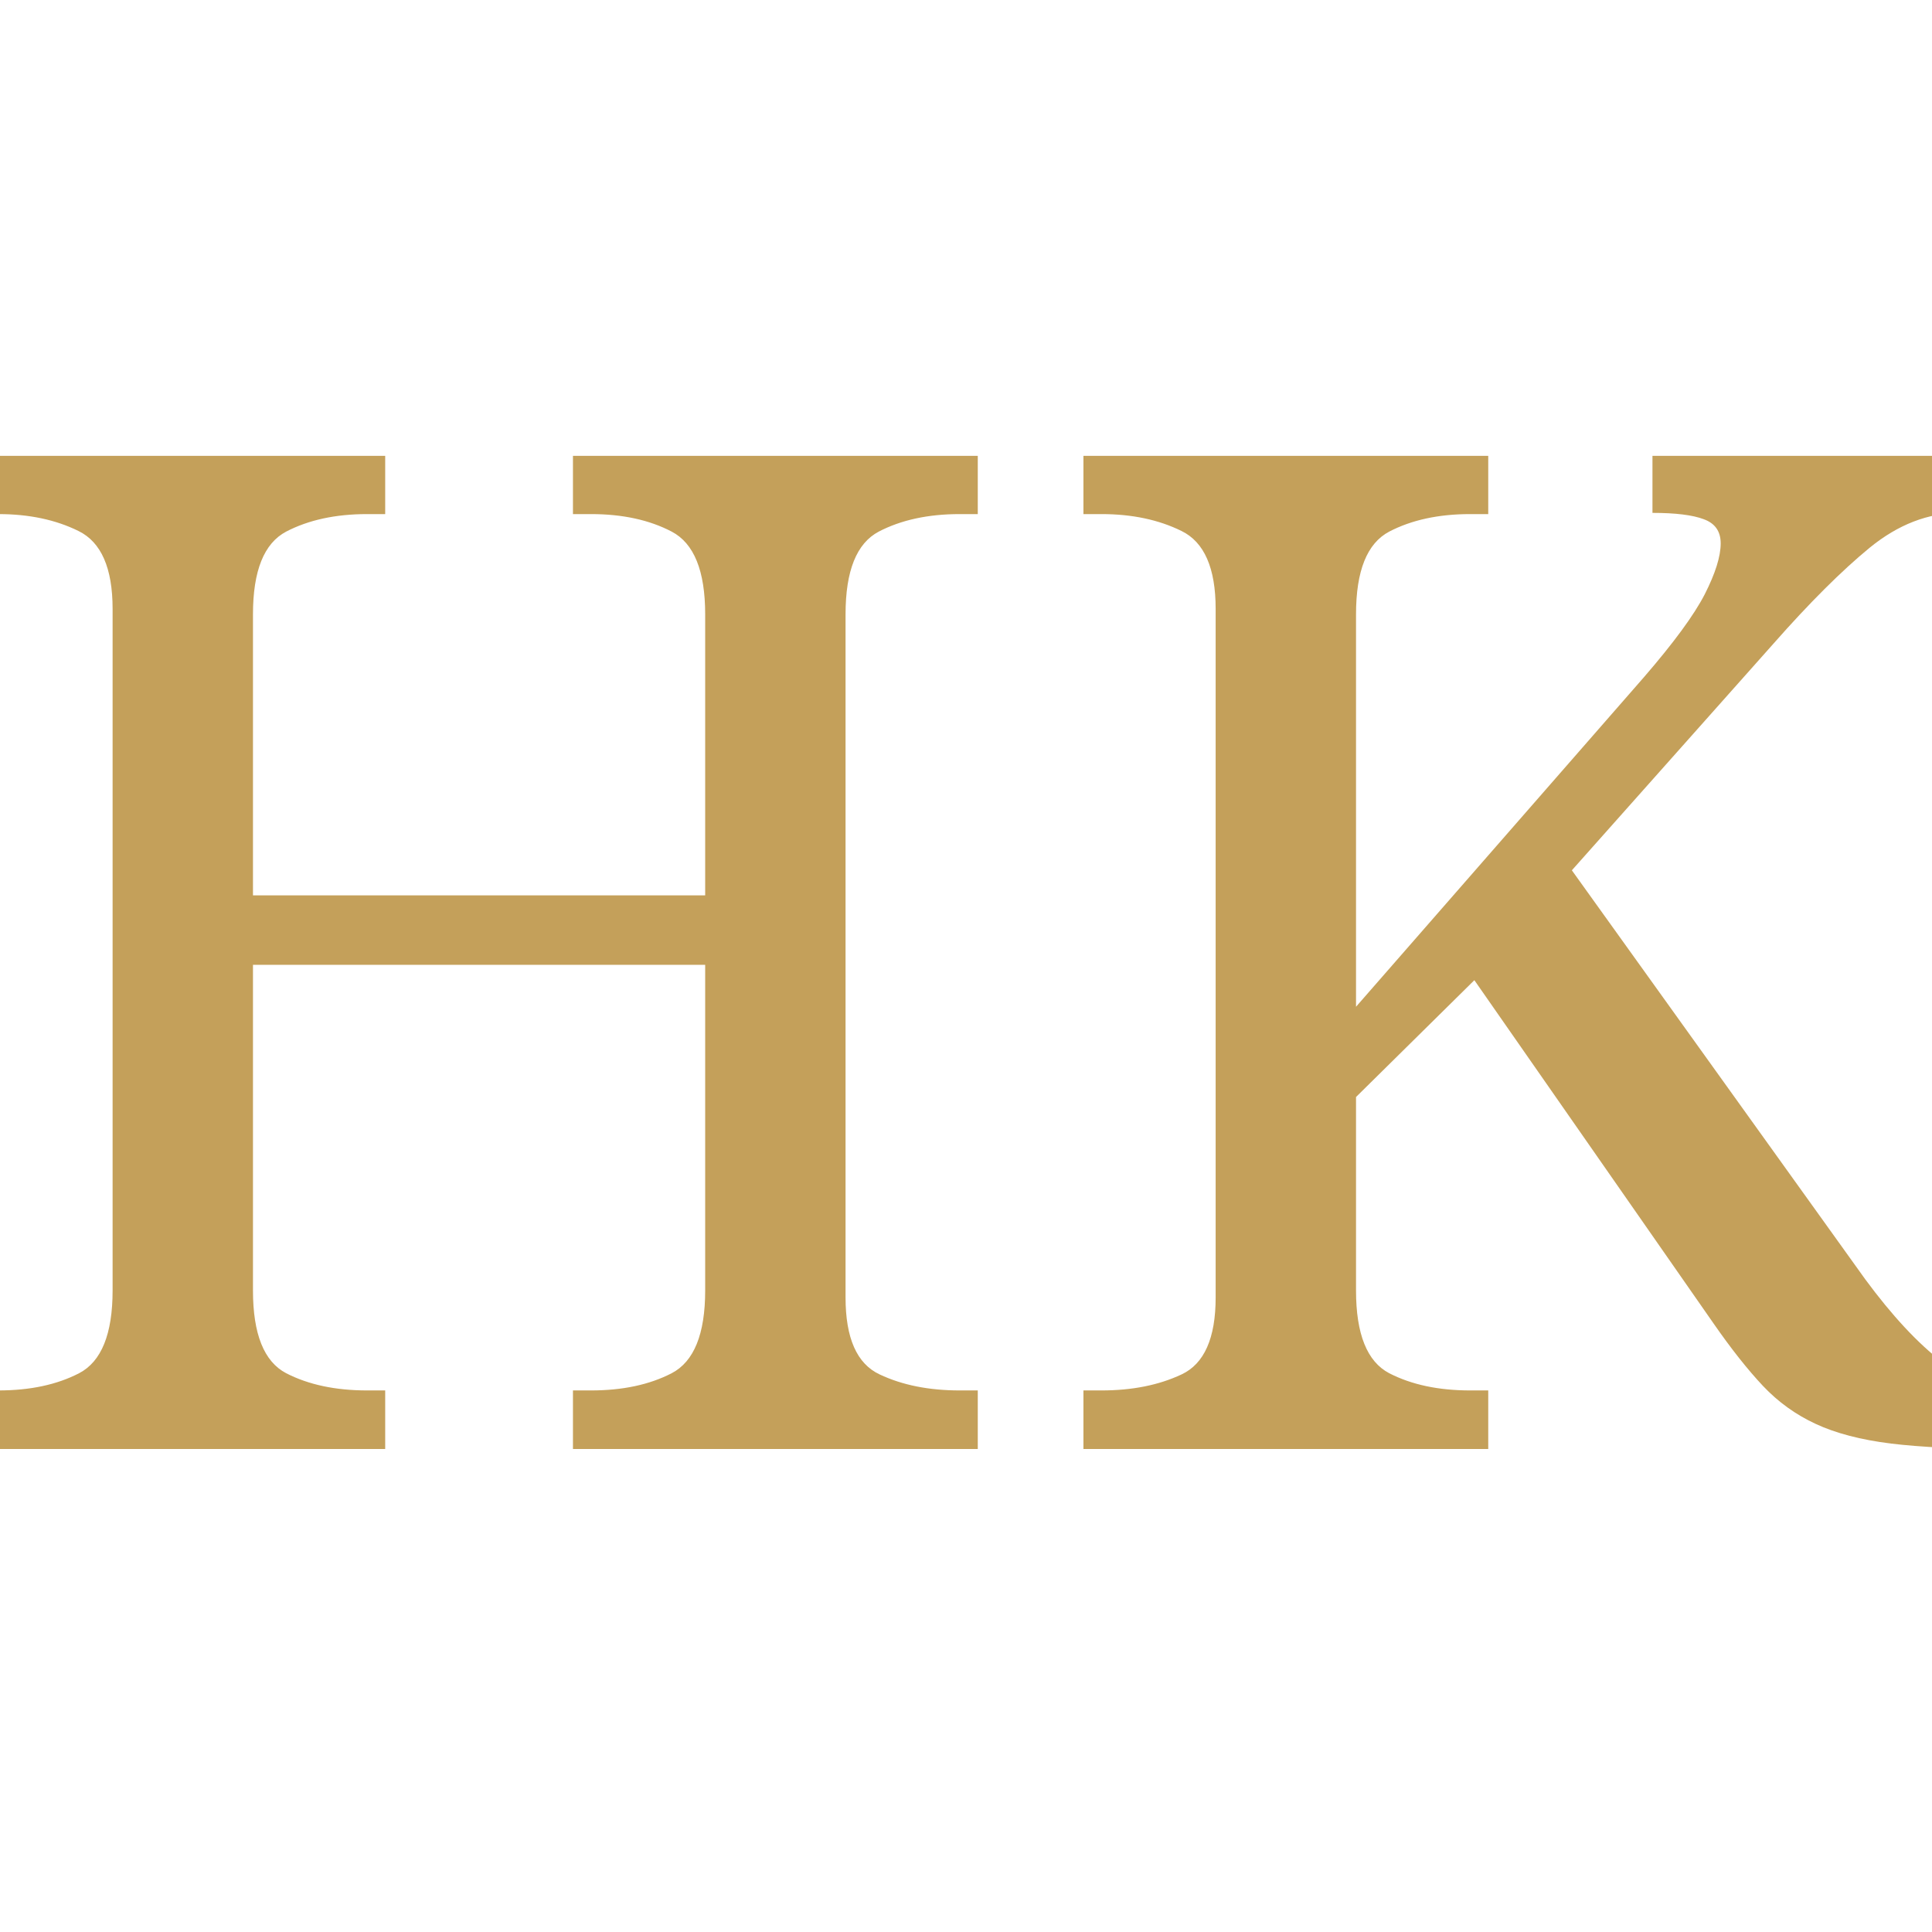
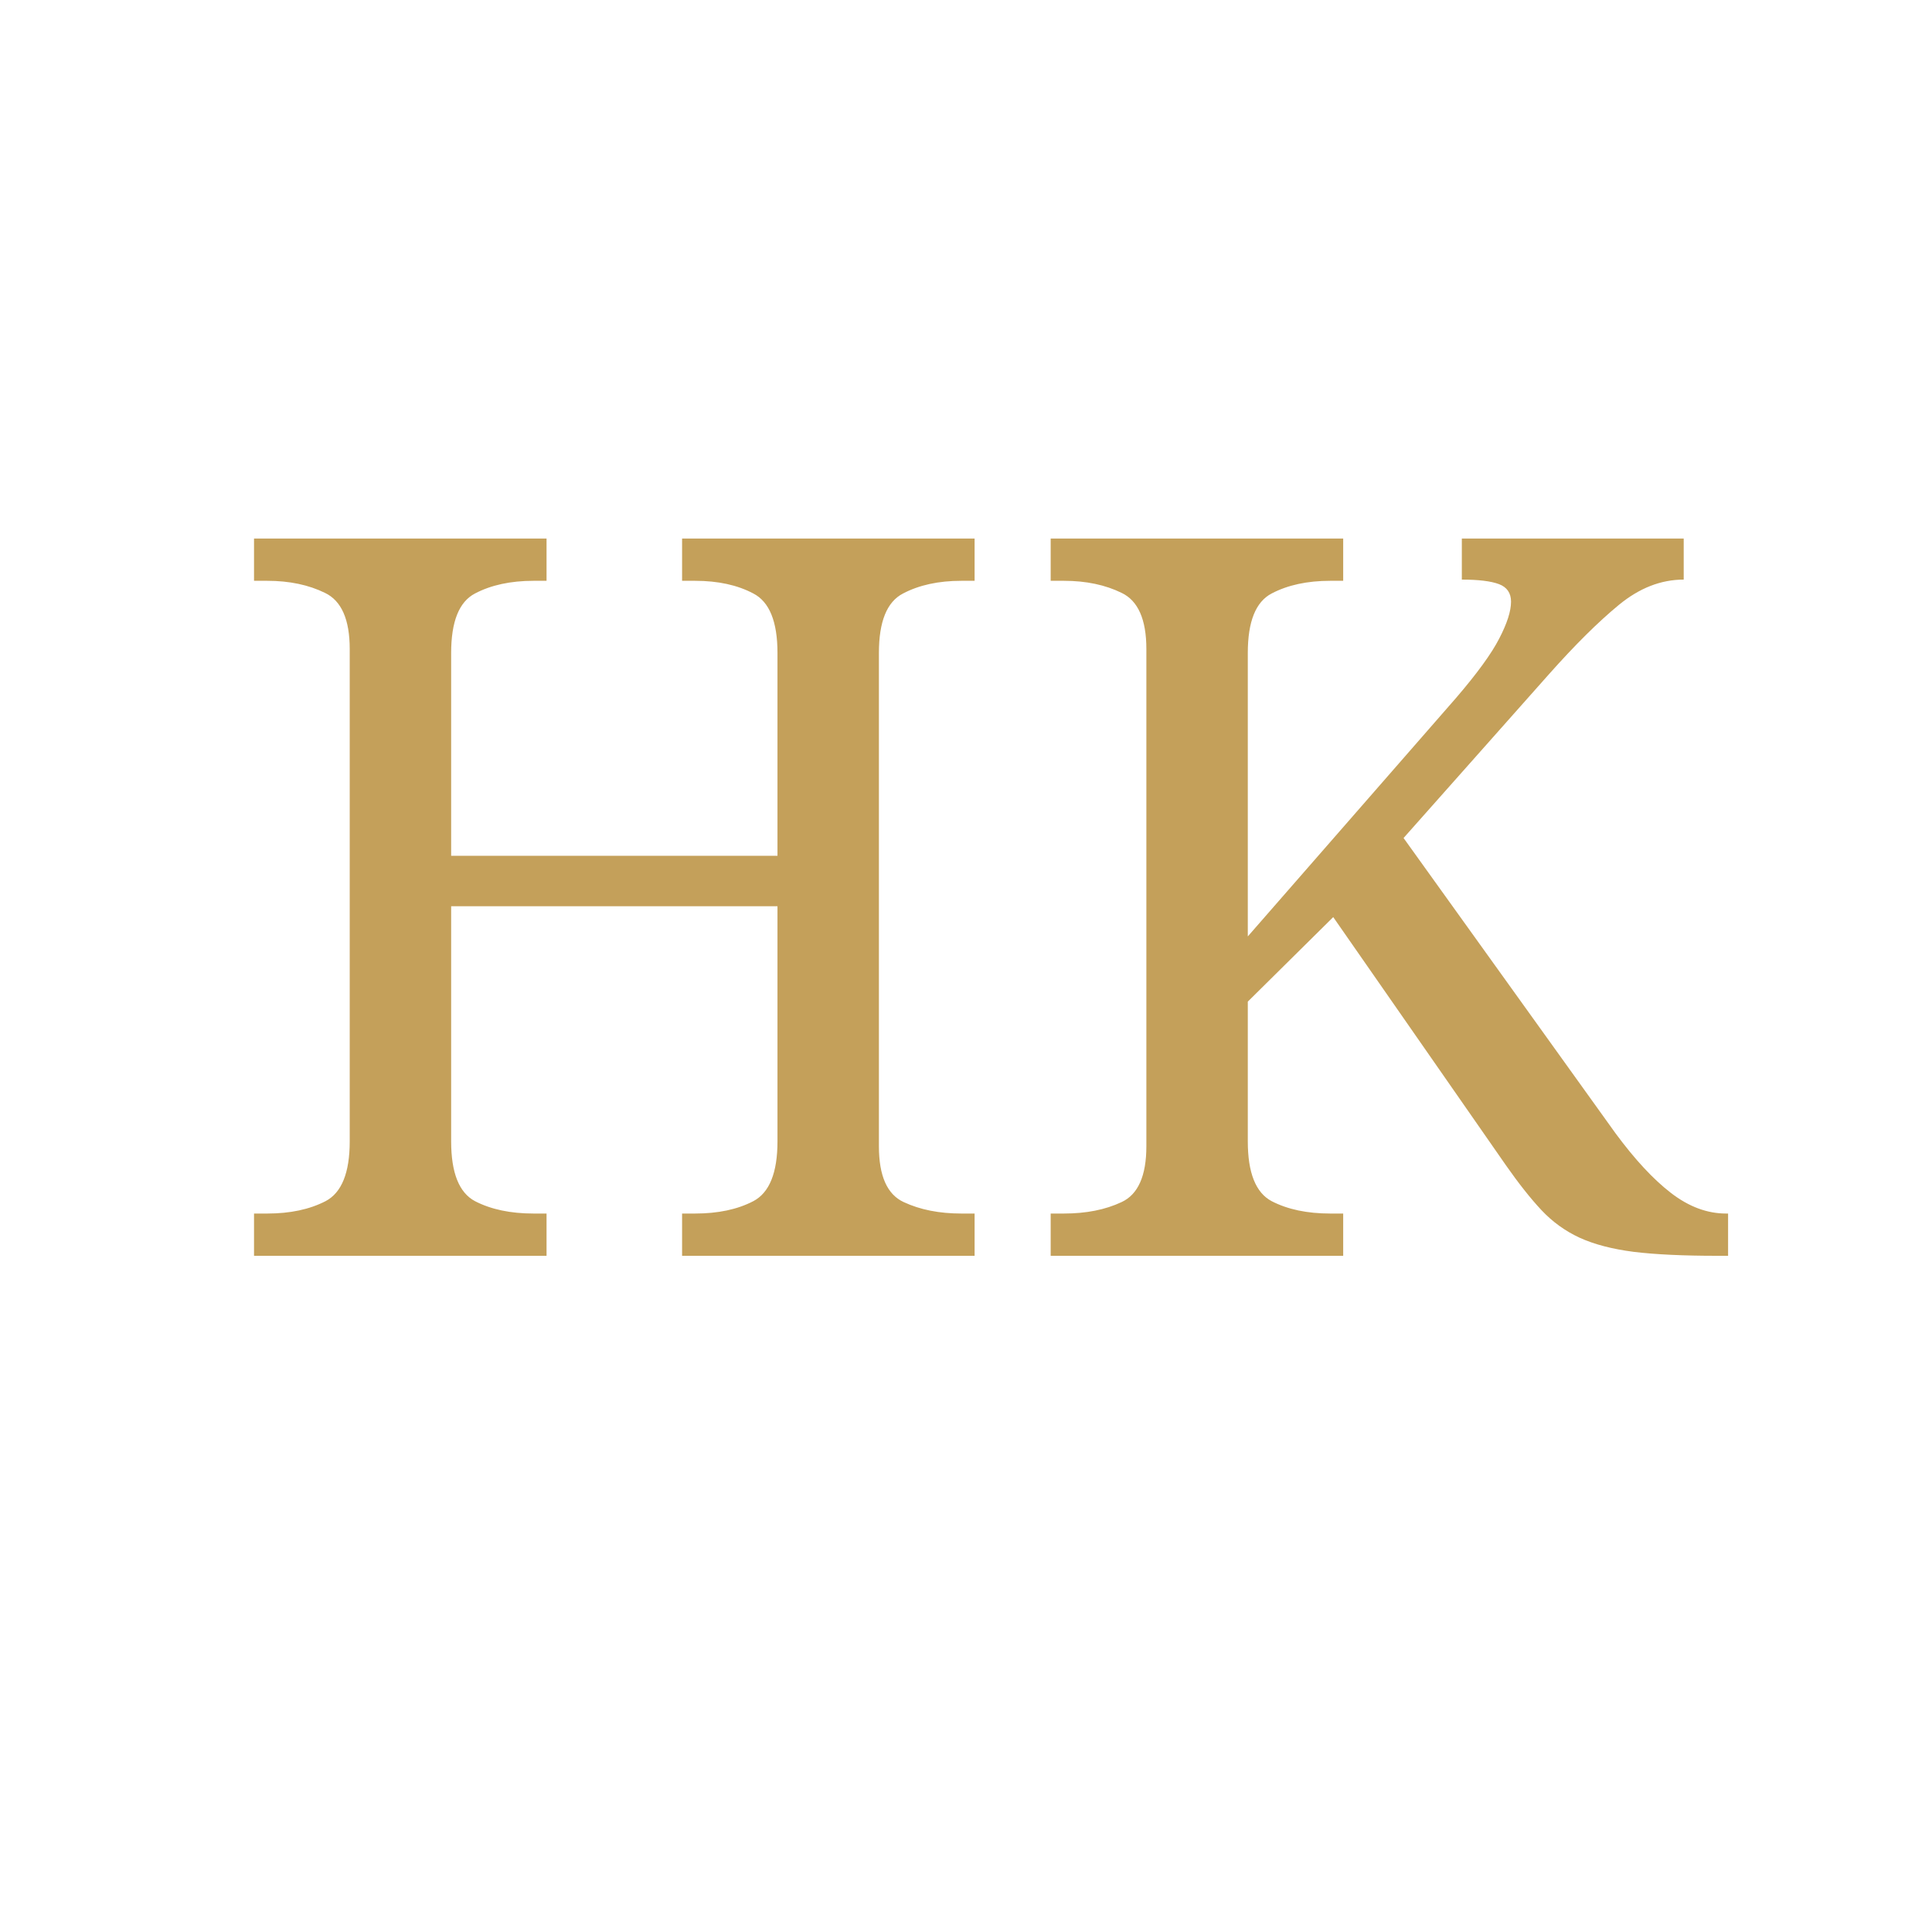
<svg xmlns="http://www.w3.org/2000/svg" viewBox="0 0 100 100">
-   <text y="75" x="50" font-size="72" font-family="Georgia, serif" fill="#C4A05A" font-weight="300" text-anchor="middle">HK</text>
+   <text y="65" x="50" font-size="52" font-family="Georgia, serif" fill="#C4A05A" font-weight="300" text-anchor="middle">HK</text>
</svg>
